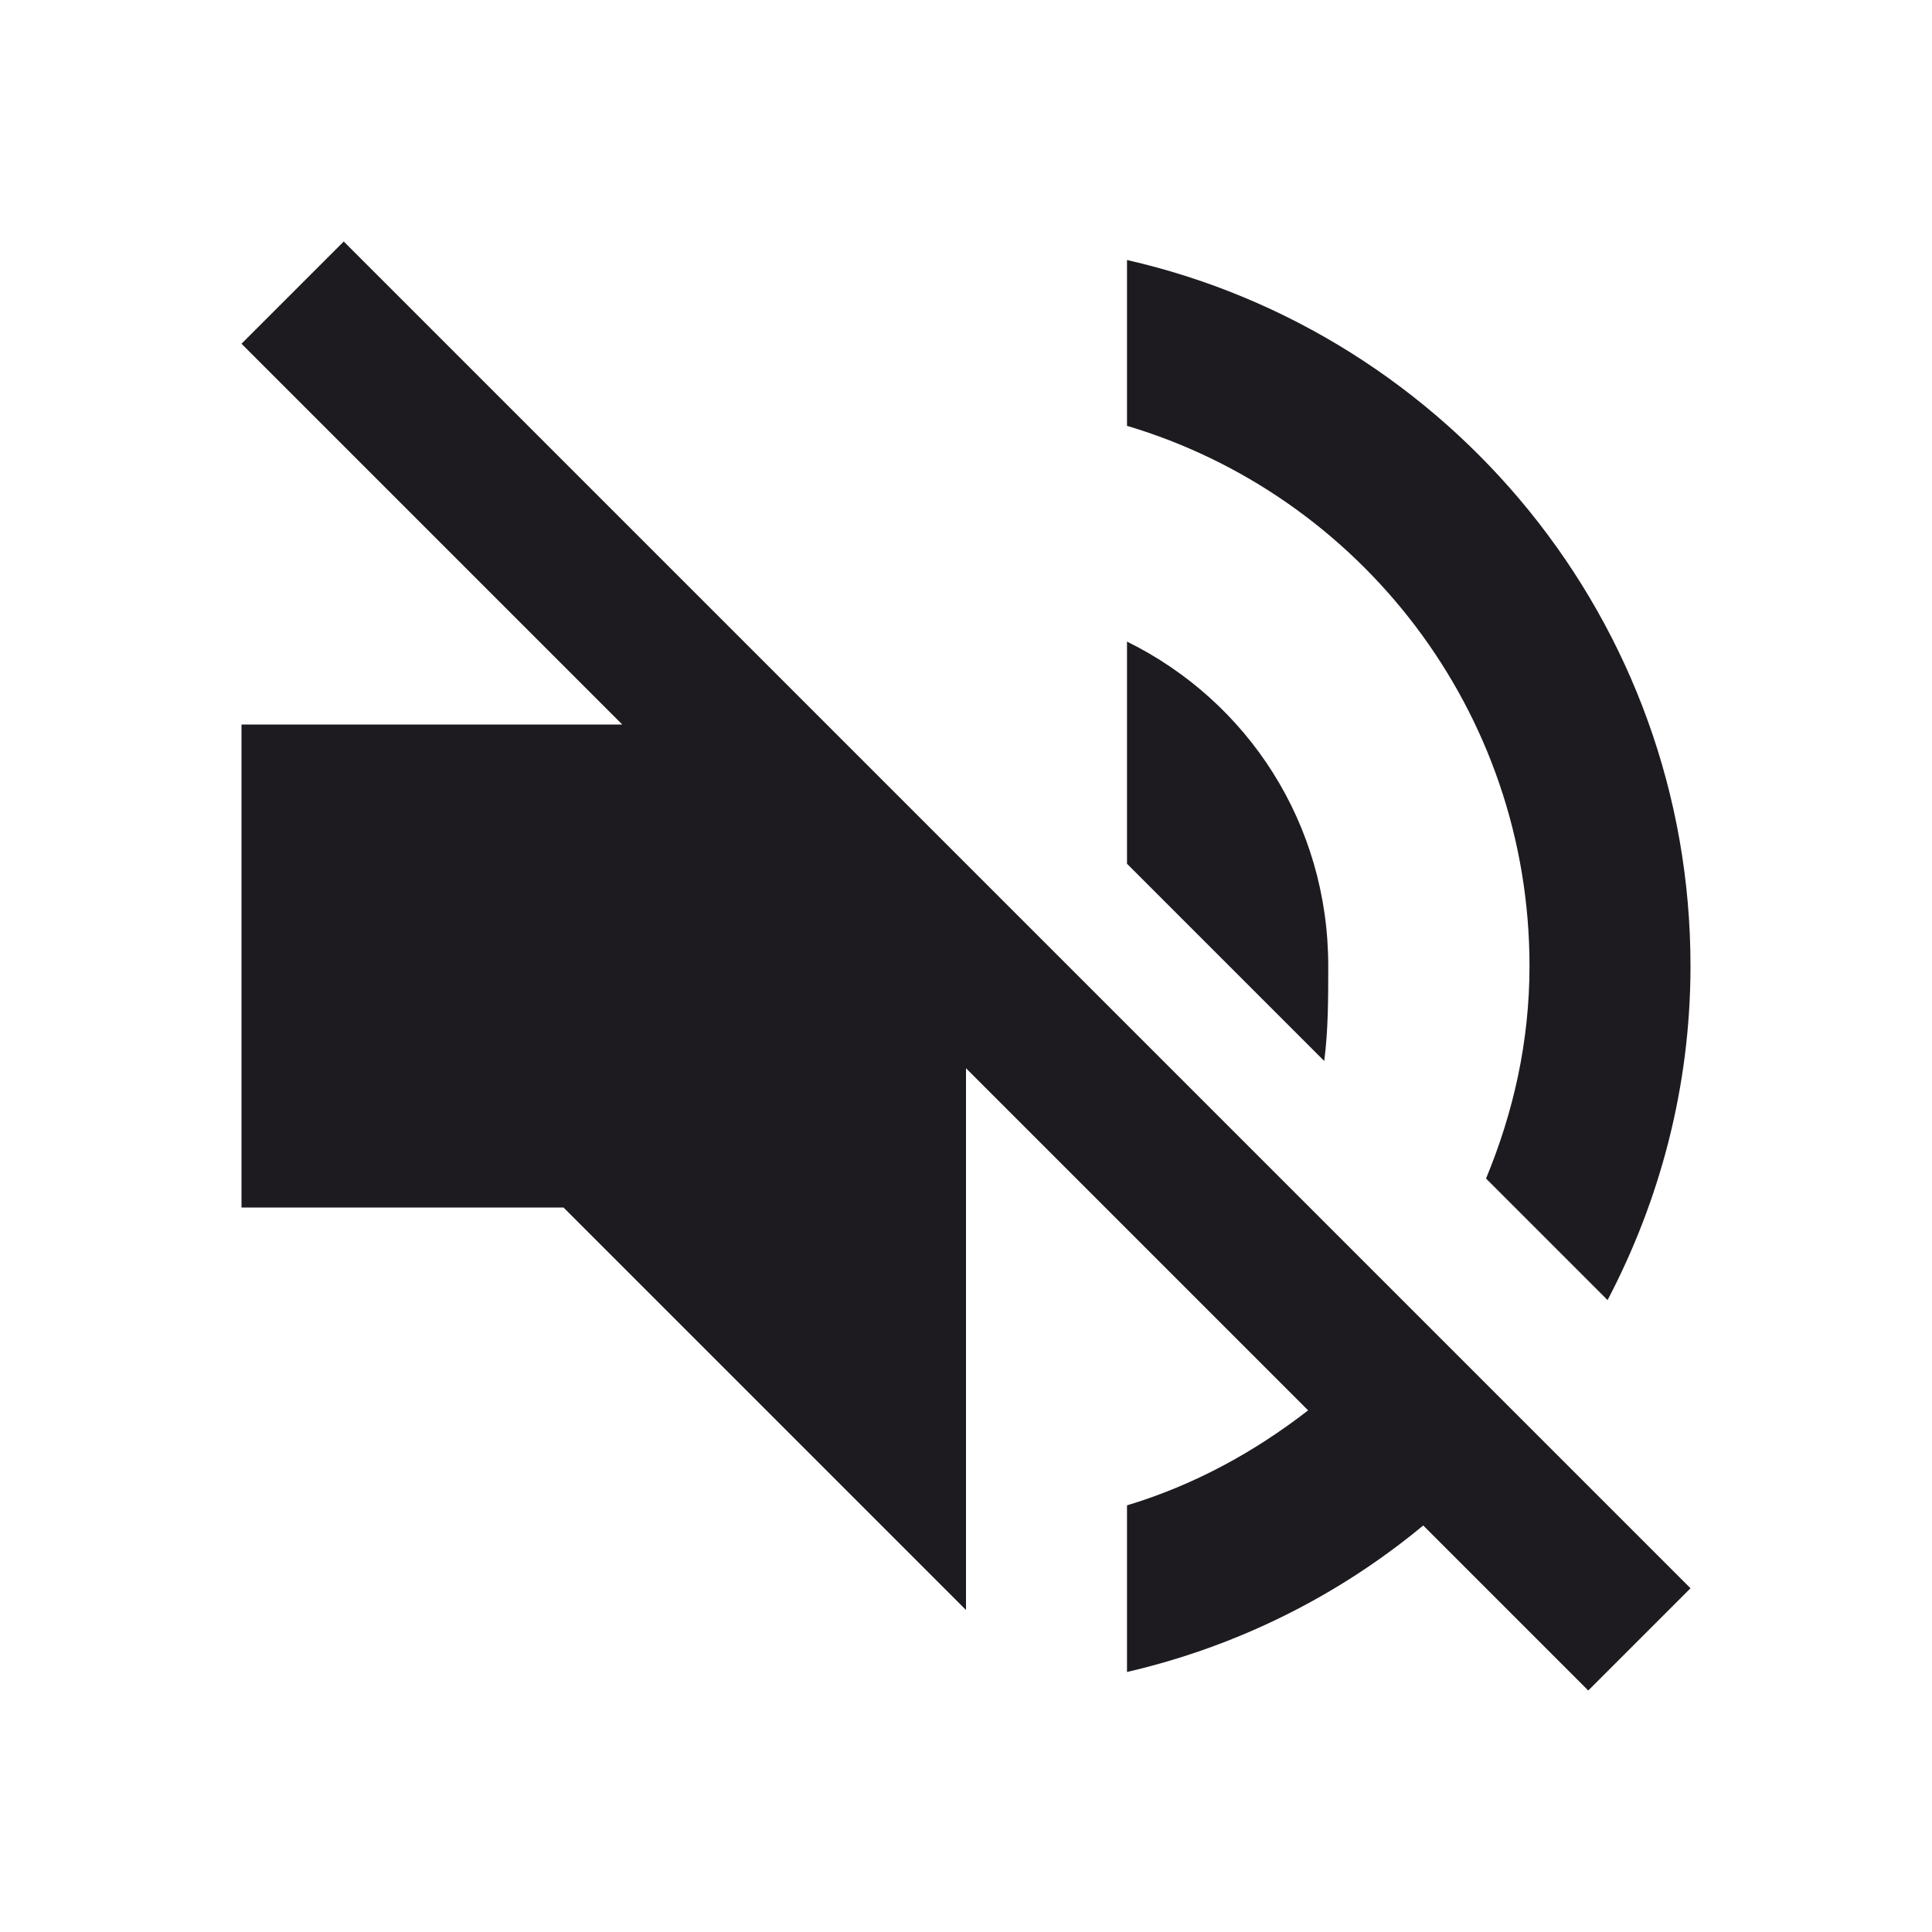
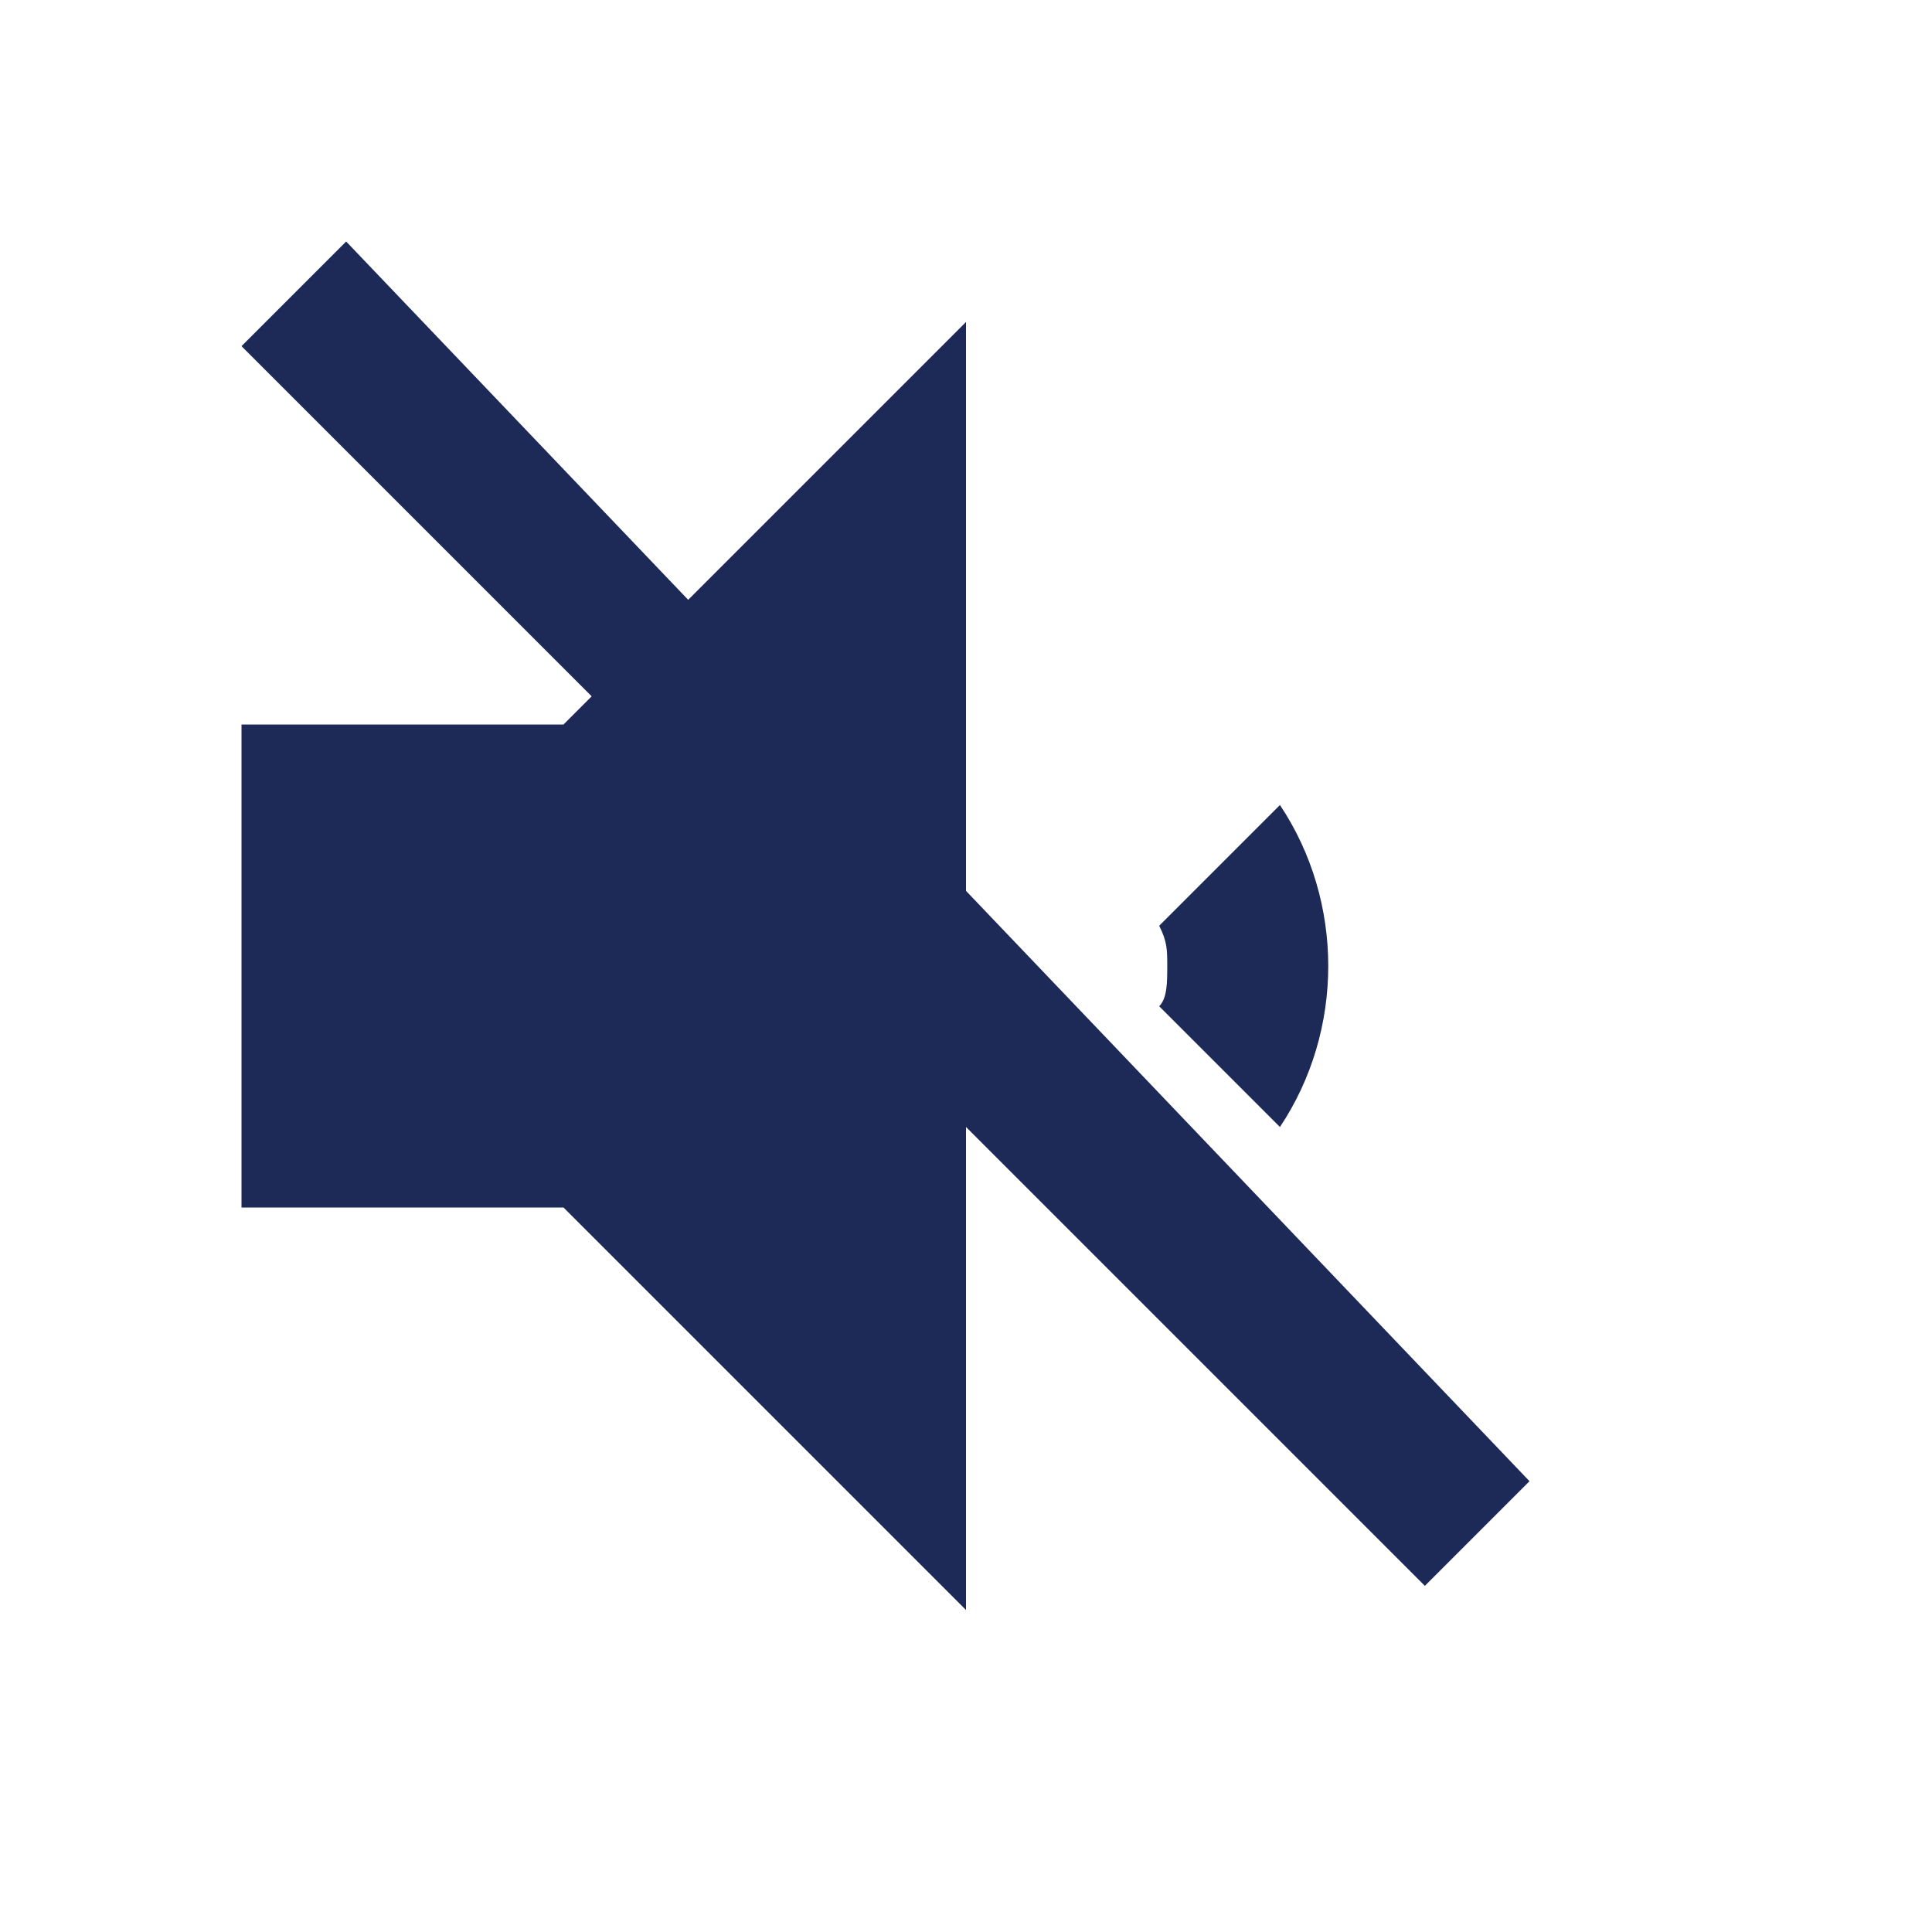
- <svg xmlns="http://www.w3.org/2000/svg" width="24" height="24" viewBox="0 0 24 24">
-   <path fill="#1D1B20" d="M4.27,3L3,4.27L7.73,9H3V15H7L12,20V13.27L16.25,17.52C15.58,18.04 14.83,18.45 14,18.7V20.77C15.38,20.45 16.63,19.82 17.68,18.95L19.73,21L21,19.73L12,10.73L4.27,3M14,3.23V5.29C16.89,6.15 19,8.83 19,12C19,12.94 18.8,13.82 18.46,14.64L19.97,16.15C20.62,14.91 21,13.5 21,12C21,7.72 18,4.14 14,3.23M16.5,12C16.5,10.23 15.5,8.71 14,7.97V10.73L16.45,13.18C16.5,12.8 16.5,12.4 16.5,12Z" />
+ <svg xmlns="http://www.w3.org/2000/svg" viewBox="0 0 24 24">
+   <path fill="#1D2A57" d="M3 9v6h4l5 5V4L7 9H3zm13.5 3c0-.7-.2-1.4-.6-2l-1.5 1.5c.1.2.1.3.1.5s0 .4-.1.5l1.5 1.5c.4-.6.6-1.3.6-2zM4.3 3 3 4.3 8.7 10H8v4h4l5.7 5.7L19 18.4 4.3 3z" />
</svg>
